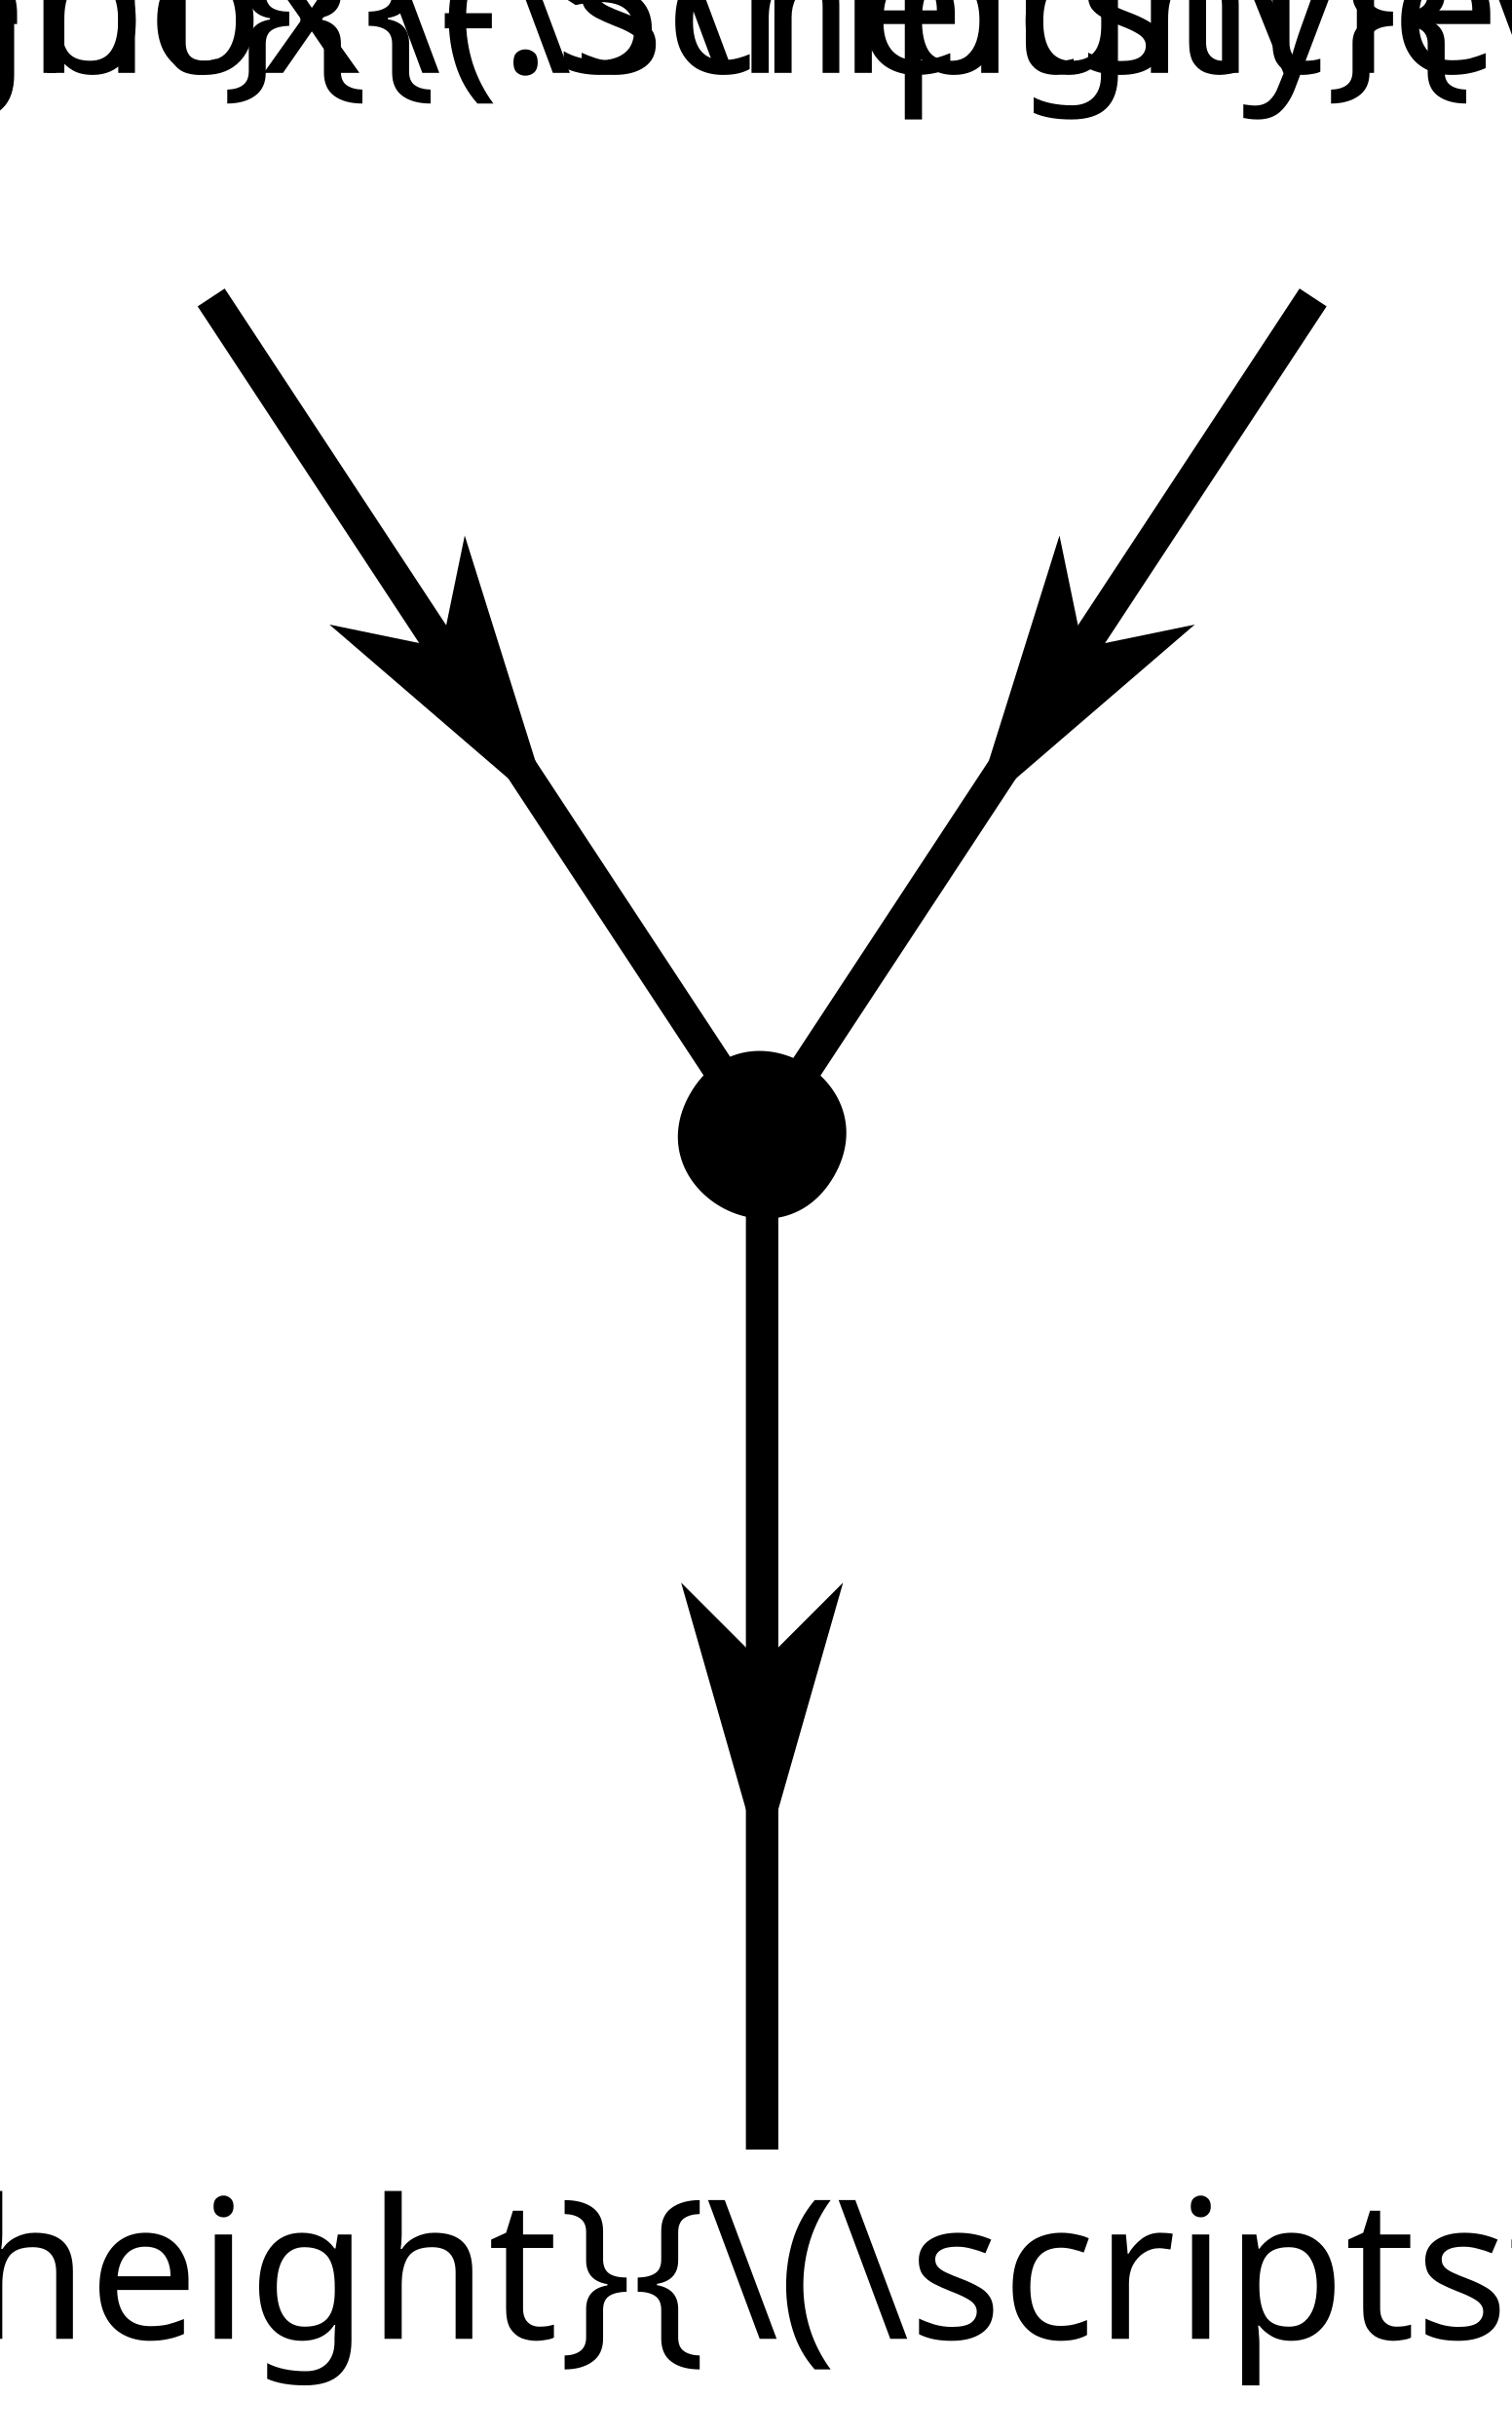
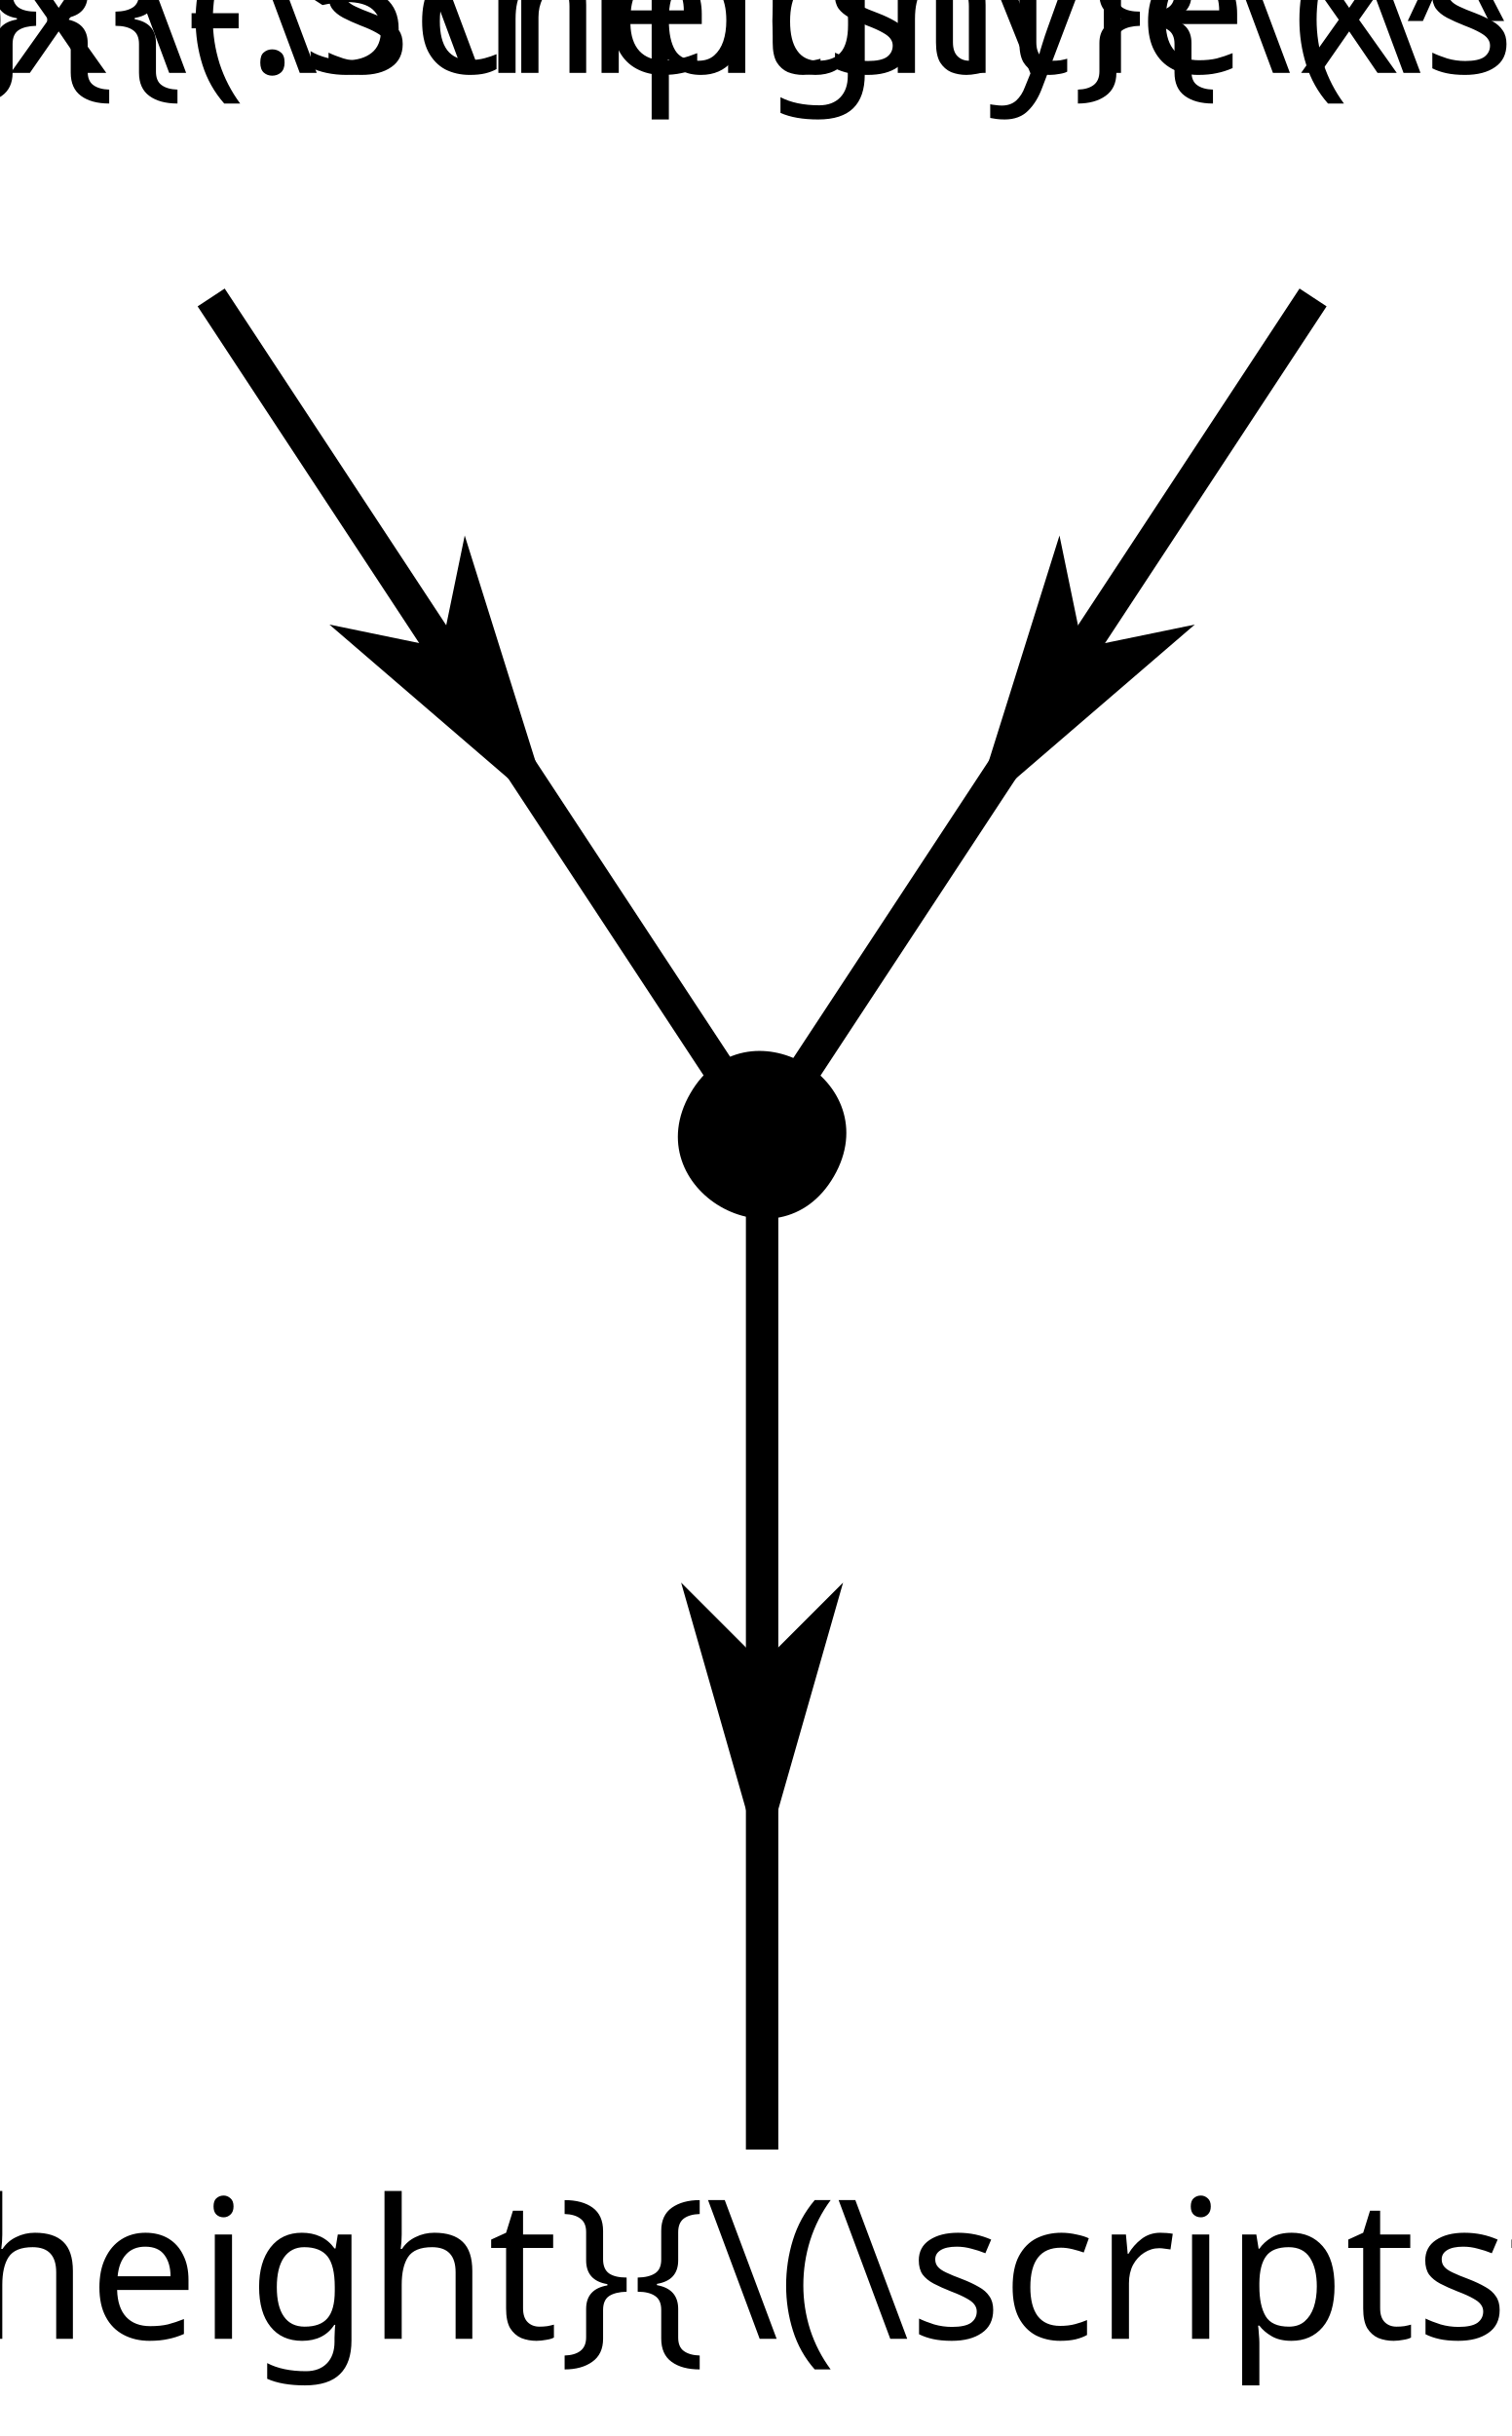
<svg xmlns="http://www.w3.org/2000/svg" width="93.328pt" height="150.375pt" viewBox="0 0 93.328 150.375" version="1.1" id="svg10">
  <defs id="defs10">
    <marker style="overflow:visible" id="marker2" refX="15" refY="0" orient="auto-start-reverse" markerWidth="1" markerHeight="1" viewBox="0 0 1 1" preserveAspectRatio="xMidYMid">
      <path style="fill:context-stroke;fill-rule:evenodd;stroke:none" d="M 0,0 5,-5 -12.5,0 5,5 Z" transform="scale(-0.5)" id="path2" />
    </marker>
    <marker style="overflow:visible" id="marker1" refX="18" refY="0" orient="auto-start-reverse" markerWidth="1" markerHeight="1" viewBox="0 0 1 1" preserveAspectRatio="xMidYMid">
      <path style="fill:context-stroke;fill-rule:evenodd;stroke:none" d="M 0,0 5,-5 -12.5,0 5,5 Z" transform="scale(-0.5)" id="path1" />
    </marker>
    <marker style="overflow:visible" id="DartArrow" refX="18" refY="0" orient="auto-start-reverse" markerWidth="1" markerHeight="1" viewBox="0 0 1 1" preserveAspectRatio="xMidYMid">
      <path style="fill:context-stroke;fill-rule:evenodd;stroke:none" d="M 0,0 5,-5 -12.5,0 5,5 Z" transform="scale(-0.5)" id="path6" />
    </marker>
  </defs>
  <rect style="display:none;fill:none;stroke:#d40000;stroke-width:1.842;stroke-dasharray:none;stroke-opacity:0.551" id="rect4" width="68.033" height="33.499" x="13.037" y="1.613" />
  <path fill-rule="nonzero" fill="#000000" fill-opacity="1" d="m 51.487,72.615 c 3.412,-5.91 -5.455,-11.029 -8.867,-5.119 -3.414,5.913 5.453,11.032 8.867,5.119" id="path10" />
  <path style="fill:none;stroke:#000000;stroke-width:2;stroke-linecap:butt;stroke-linejoin:miter;stroke-dasharray:none;stroke-opacity:1;marker-end:url(#marker2)" d="M 47.053,70.057 V 132.694" id="path3" />
  <path style="fill:none;stroke:#000000;stroke-width:2;stroke-linecap:butt;stroke-linejoin:miter;stroke-dasharray:none;stroke-opacity:1;marker-end:url(#DartArrow)" d="m 81.07,18.362 -34.017,51.694" id="path3-5" />
  <path style="fill:none;stroke:#000000;stroke-width:2;stroke-linecap:butt;stroke-linejoin:miter;stroke-dasharray:none;stroke-opacity:1;marker-end:url(#marker1)" d="m 13.037,18.362 34.017,51.694" id="path3-56" />
-   <text xml:space="preserve" style="font-weight:500;font-size:12px;line-height:1.25;font-family:'CMU Serif';-inkscape-font-specification:'CMU Serif Medium';font-variant-ligatures:none;text-align:center;text-decoration-color:#000000;text-anchor:middle;fill:#000000;stroke-width:0.75;-inkscape-stroke:none;stop-color:#000000" x="13.037" y="4.5" id="text1">
-     <tspan id="tspan1" style="stroke-width:0.75" x="13.037" y="4.5">\raisebox{-.5\height}{\(\scriptstyle x\)}</tspan>
+   <text xml:space="preserve" style="font-weight:500;font-size:12px;line-height:1.25;font-family:'CMU Serif';-inkscape-font-specification:'CMU Serif Medium';font-variant-ligatures:none;text-align:center;text-decoration-color:#000000;text-anchor:middle;fill:#000000;stroke-width:0.75;-inkscape-stroke:none;stop-color:#000000" x="16.037" y="4.5" id="text1">
+     <tspan id="tspan1" style="stroke-width:0.75" x="16.037" y="4.5">\raisebox{-.5\height}{\(\scriptstyle x^{\ast}\)}</tspan>
  </text>
-   <text xml:space="preserve" style="font-weight:500;font-size:12px;line-height:1.25;font-family:'CMU Serif';-inkscape-font-specification:'CMU Serif Medium';font-variant-ligatures:none;text-align:center;text-decoration-color:#000000;text-anchor:middle;display:inline;fill:#000000;stroke-width:0.75;-inkscape-stroke:none;stop-color:#000000" x="81.07" y="4.5" id="text1-6">
-     <tspan id="tspan1-7" style="stroke-width:0.75" x="81.07" y="4.5">\raisebox{-.5\height}{\(\scriptstyle y\)}</tspan>
+   <text xml:space="preserve" style="font-weight:500;font-size:12px;line-height:1.25;font-family:'CMU Serif';-inkscape-font-specification:'CMU Serif Medium';font-variant-ligatures:none;text-align:center;text-decoration-color:#000000;text-anchor:middle;display:inline;fill:#000000;stroke-width:0.75;-inkscape-stroke:none;stop-color:#000000" x="84.07" y="4.5" id="text1-6">
+     <tspan id="tspan1-7" style="stroke-width:0.75" x="84.07" y="4.5">\raisebox{-.5\height}{\(\scriptstyle y^{\ast}\)}</tspan>
  </text>
  <g id="svg10-5" transform="translate(52.41112,152.4375)">
    <text xml:space="preserve" style="font-weight:500;font-size:12px;line-height:1.25;font-family:'CMU Serif';-inkscape-font-specification:'CMU Serif Medium';font-variant-ligatures:none;text-align:center;text-decoration-color:#000000;text-anchor:middle;fill:#000000;stroke-width:0.75;-inkscape-stroke:none;stop-color:#000000" x="-5.25" y="-8.062" id="text1-3">
      <tspan id="tspan1-5" style="stroke-width:0.75" x="-5.25" y="-8.062">\raisebox{-.5\height}{\(\scriptstyle [x, y]\)}</tspan>
    </text>
  </g>
</svg>
